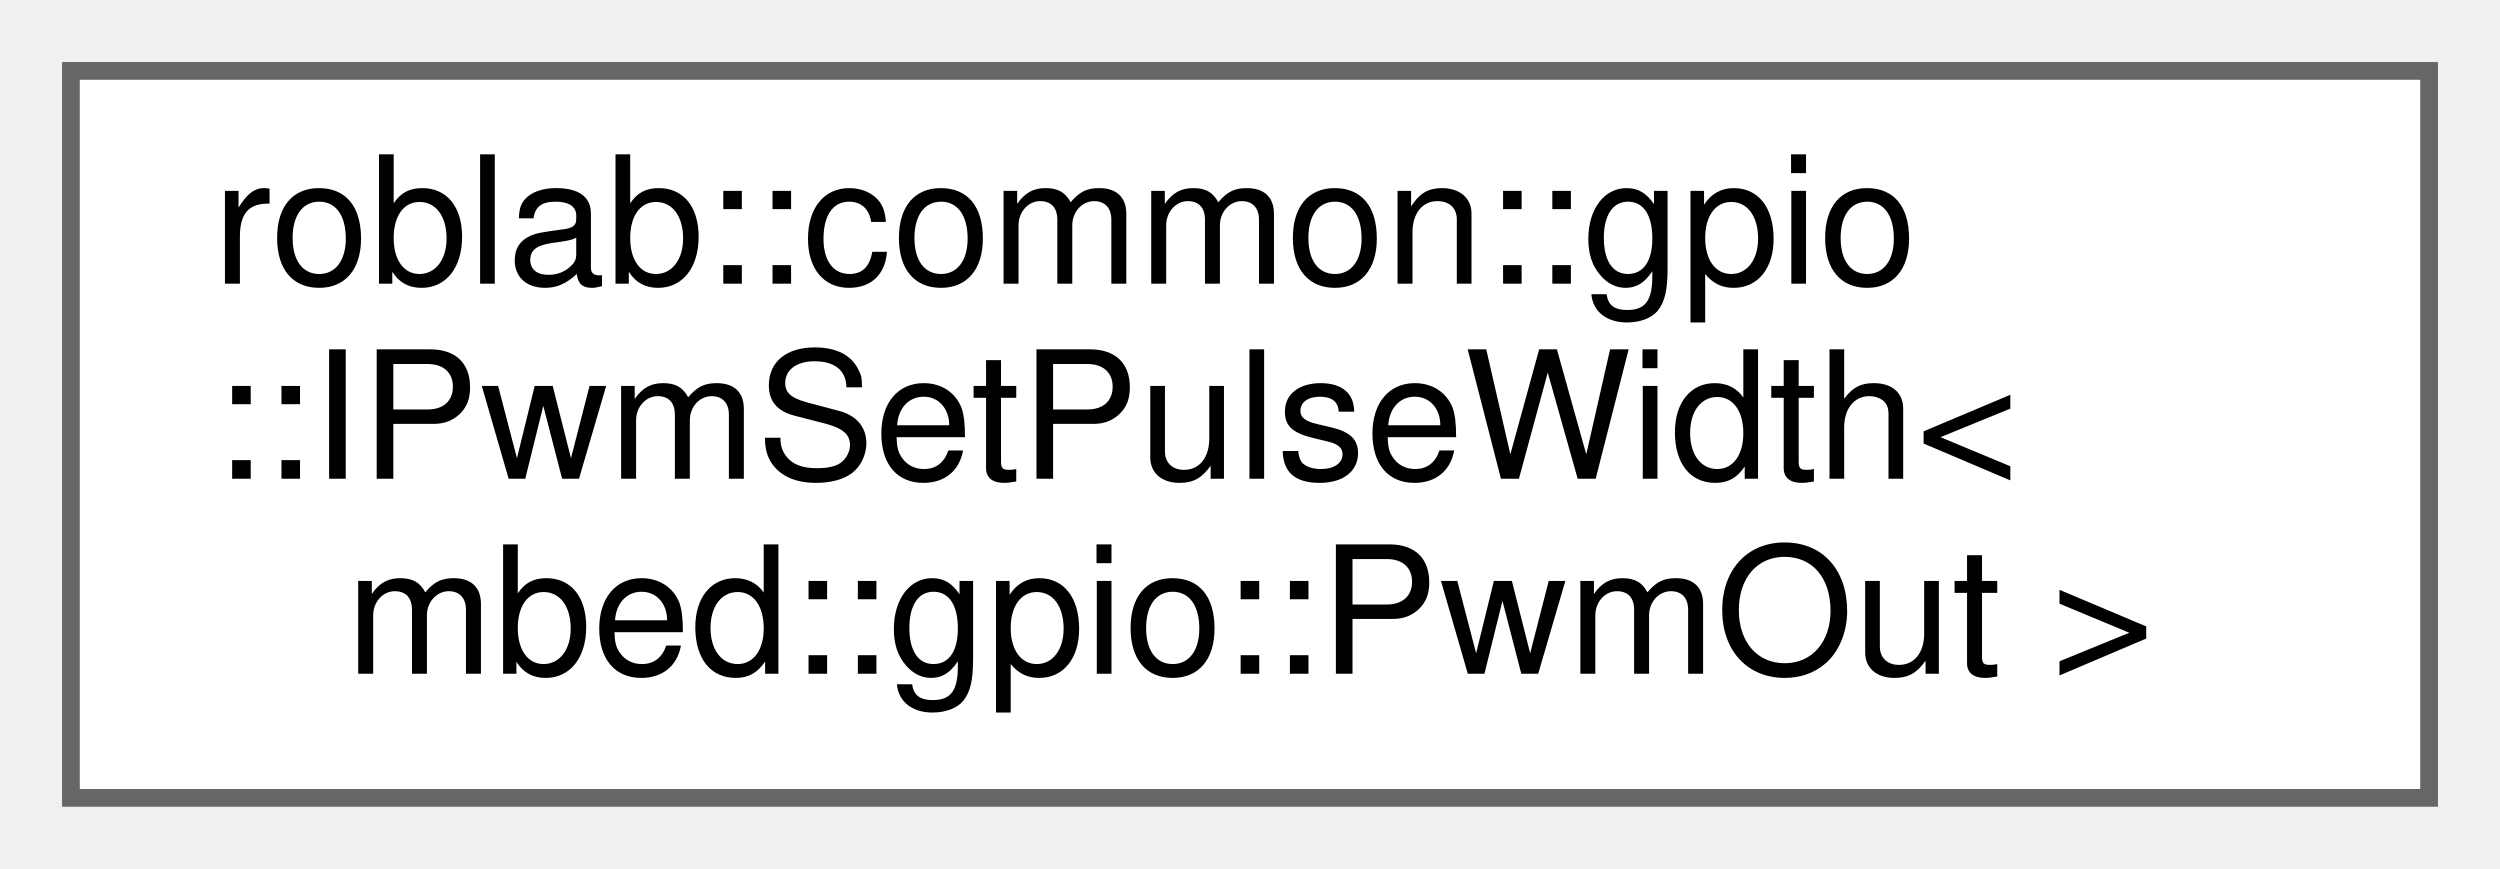
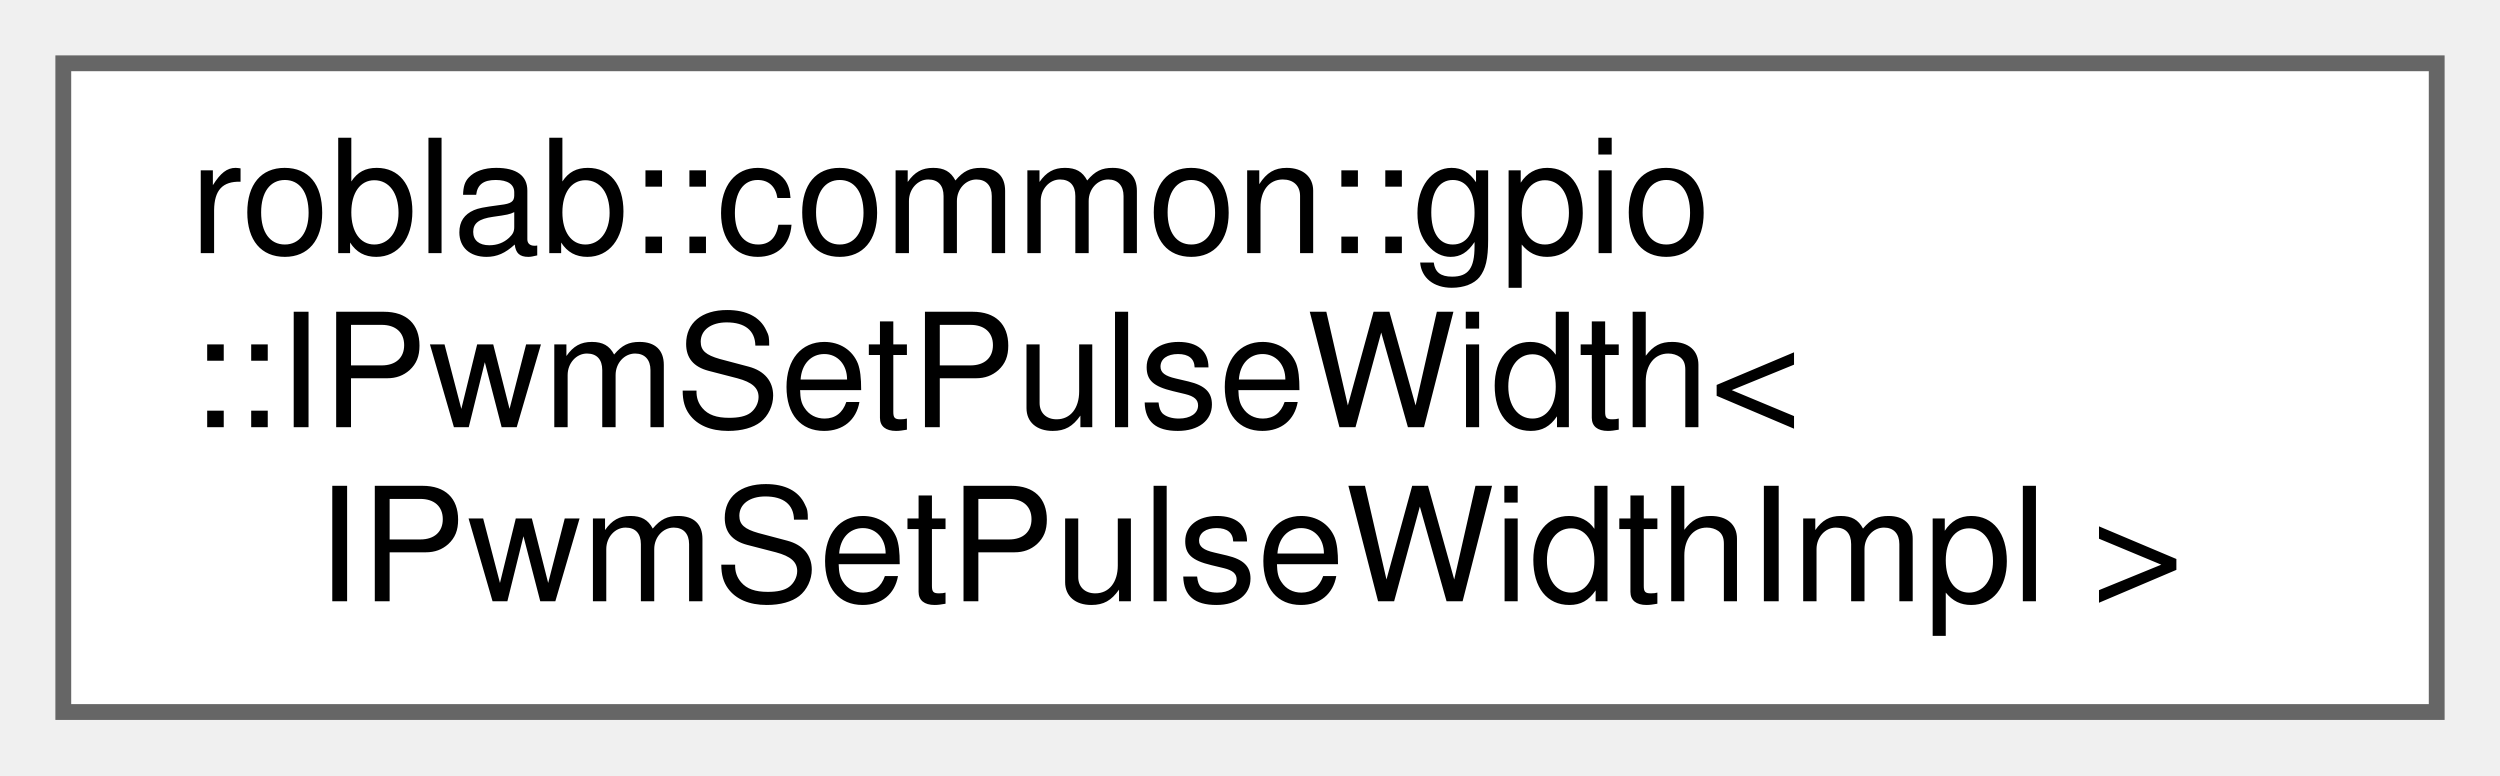
- <svg xmlns="http://www.w3.org/2000/svg" xmlns:xlink="http://www.w3.org/1999/xlink" width="141pt" height="49pt" viewBox="0.00 0.00 141.00 49.00">
+ <svg xmlns="http://www.w3.org/2000/svg" xmlns:xlink="http://www.w3.org/1999/xlink" width="158pt" height="49pt" viewBox="0.00 0.00 158.00 49.00">
  <g id="graph0" class="graph" transform="scale(1 1) rotate(0) translate(4 45)">
    <g id="node1" class="node">
      <g id="a_node1">
        <a xlink:href="classroblab_1_1common_1_1gpio_1_1_i_pwm_set_pulse_width.html" target="_top" xlink:title=" ">
-           <polygon fill="white" stroke="#666666" points="133,-41 0,-41 0,0 133,0 133,-41" />
+           <polygon fill="white" stroke="#666666" points="150,-41 0,-41 0,0 150,0 150,-41" />
          <text text-anchor="start" x="8" y="-29" font-family="Helvetica,sans-Serif" font-size="10.00">roblab::common::gpio</text>
          <text text-anchor="start" x="8" y="-18" font-family="Helvetica,sans-Serif" font-size="10.00">::IPwmSetPulseWidth&lt;</text>
-           <text text-anchor="middle" x="66.5" y="-7" font-family="Helvetica,sans-Serif" font-size="10.00"> mbed::gpio::PwmOut &gt;</text>
+           <text text-anchor="middle" x="75" y="-7" font-family="Helvetica,sans-Serif" font-size="10.00"> IPwmSetPulseWidthImpl &gt;</text>
        </a>
      </g>
    </g>
  </g>
</svg>
